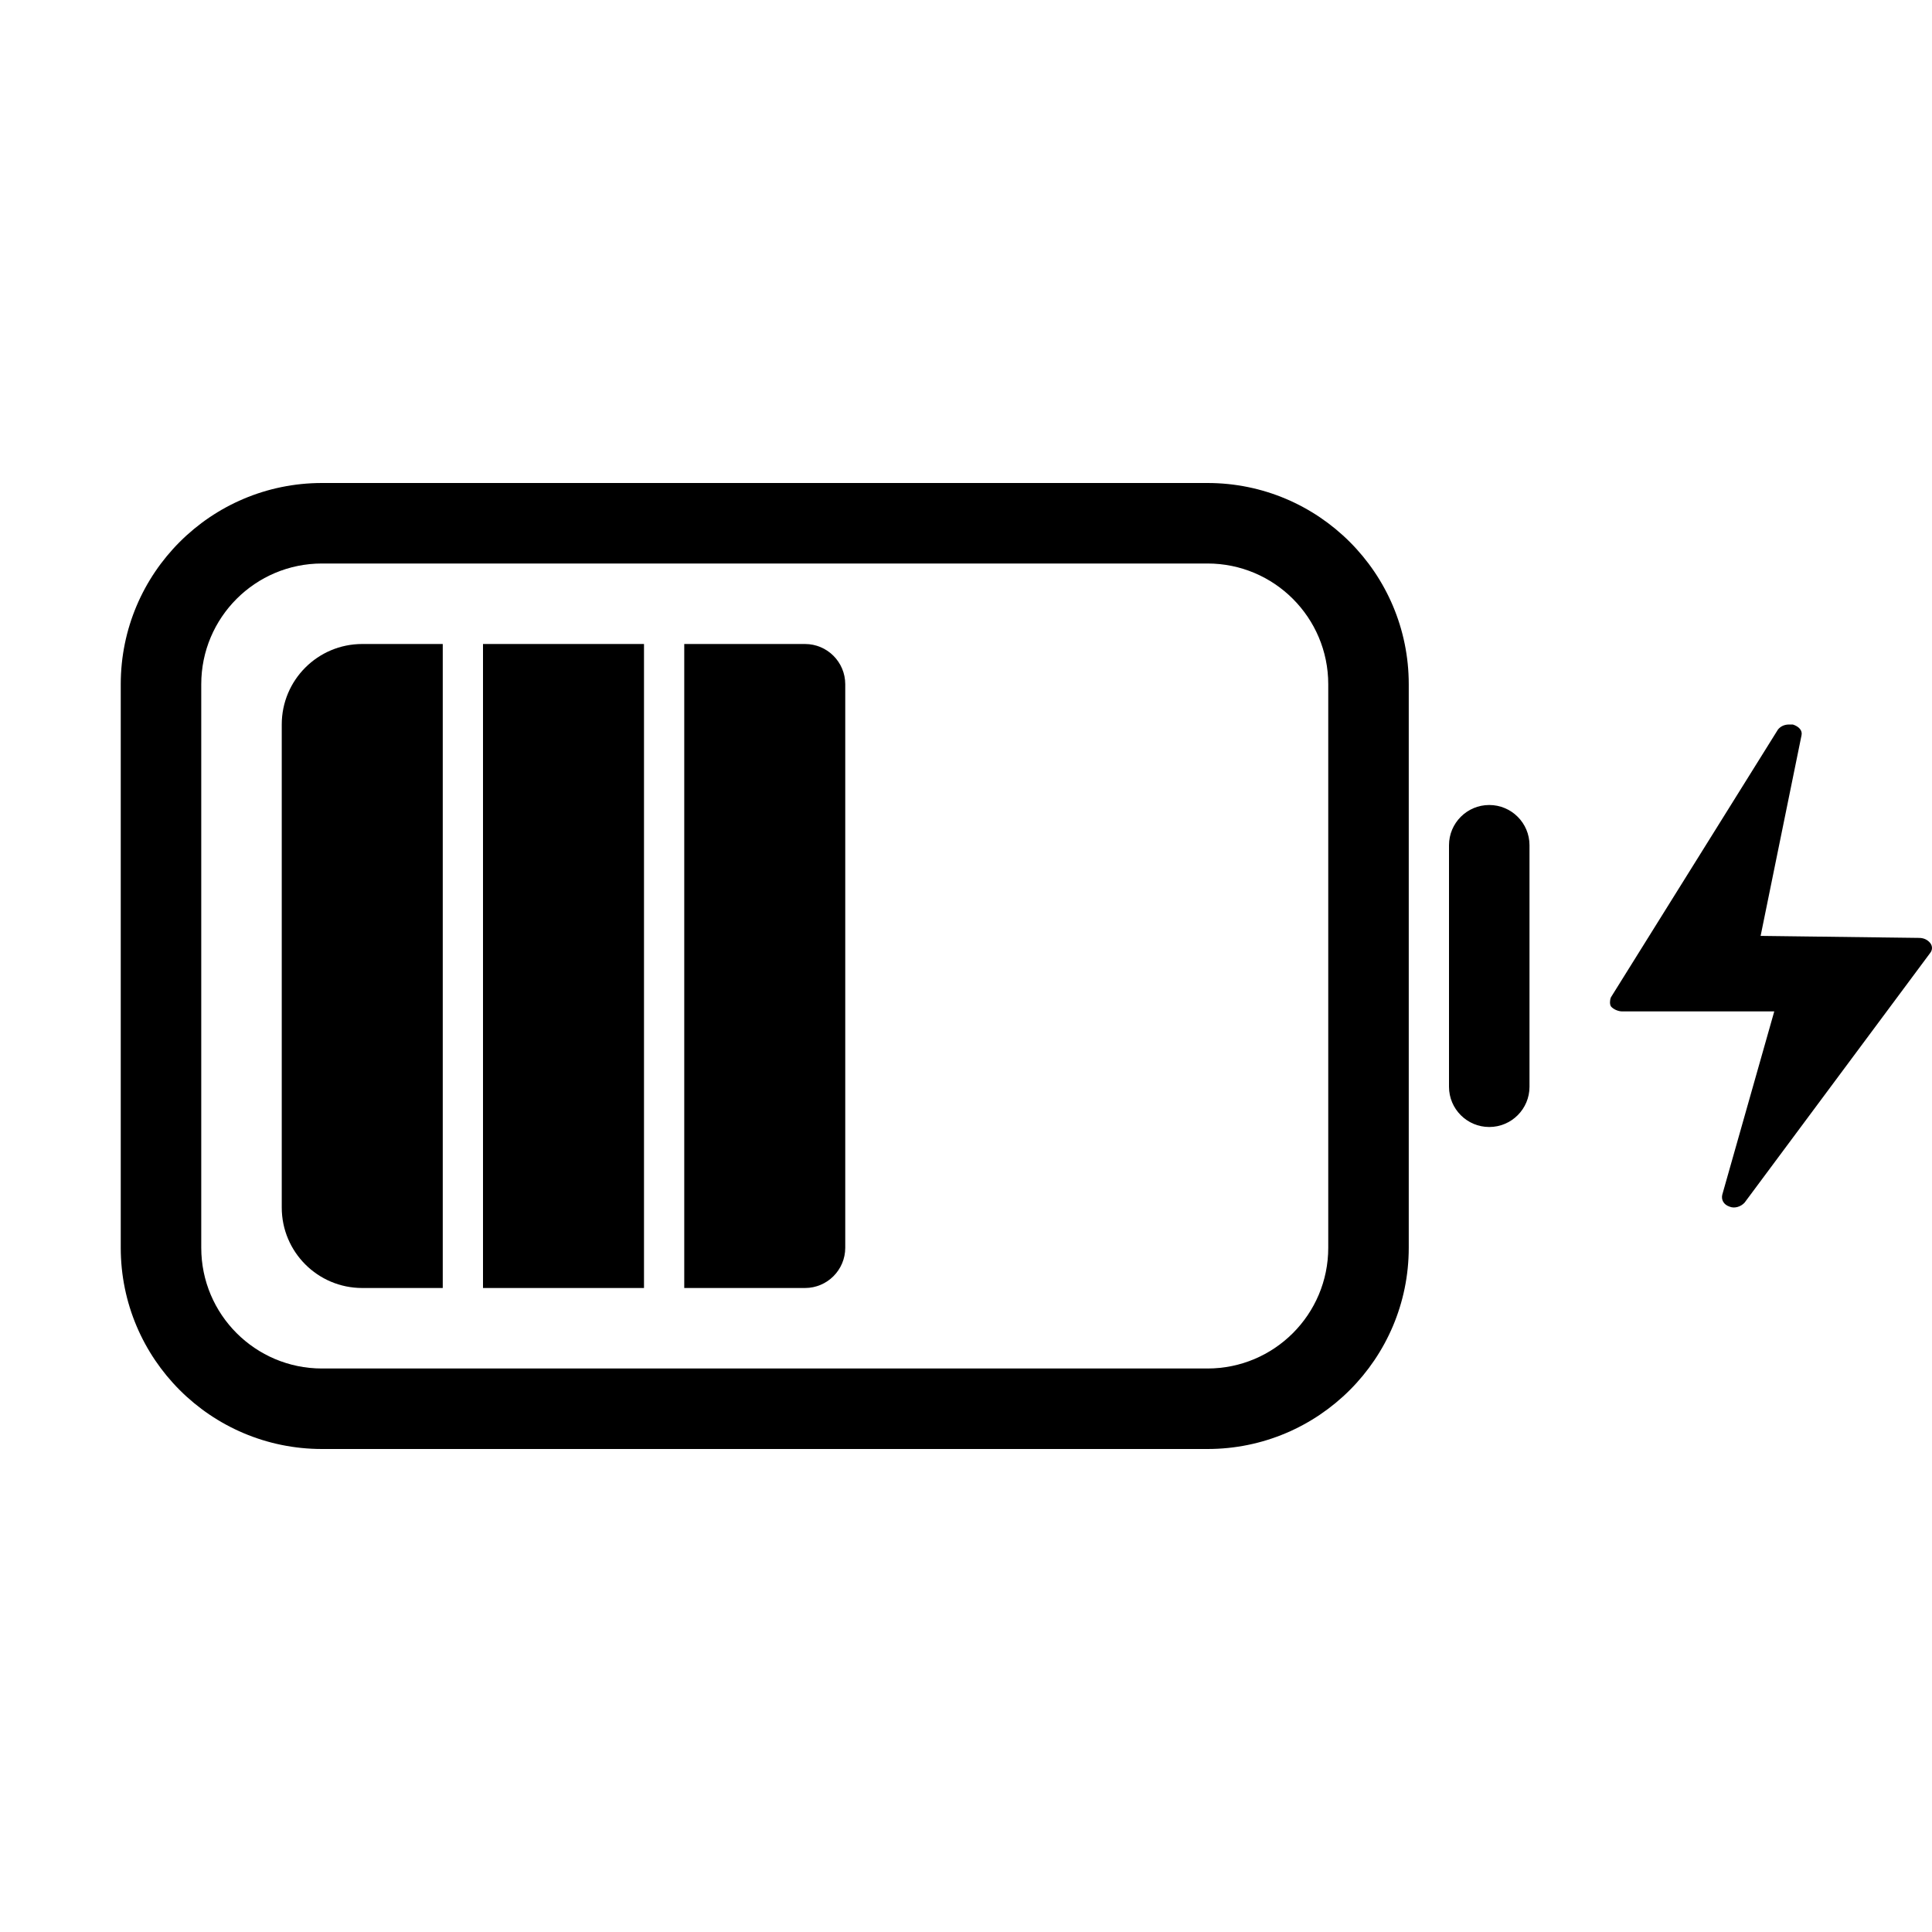
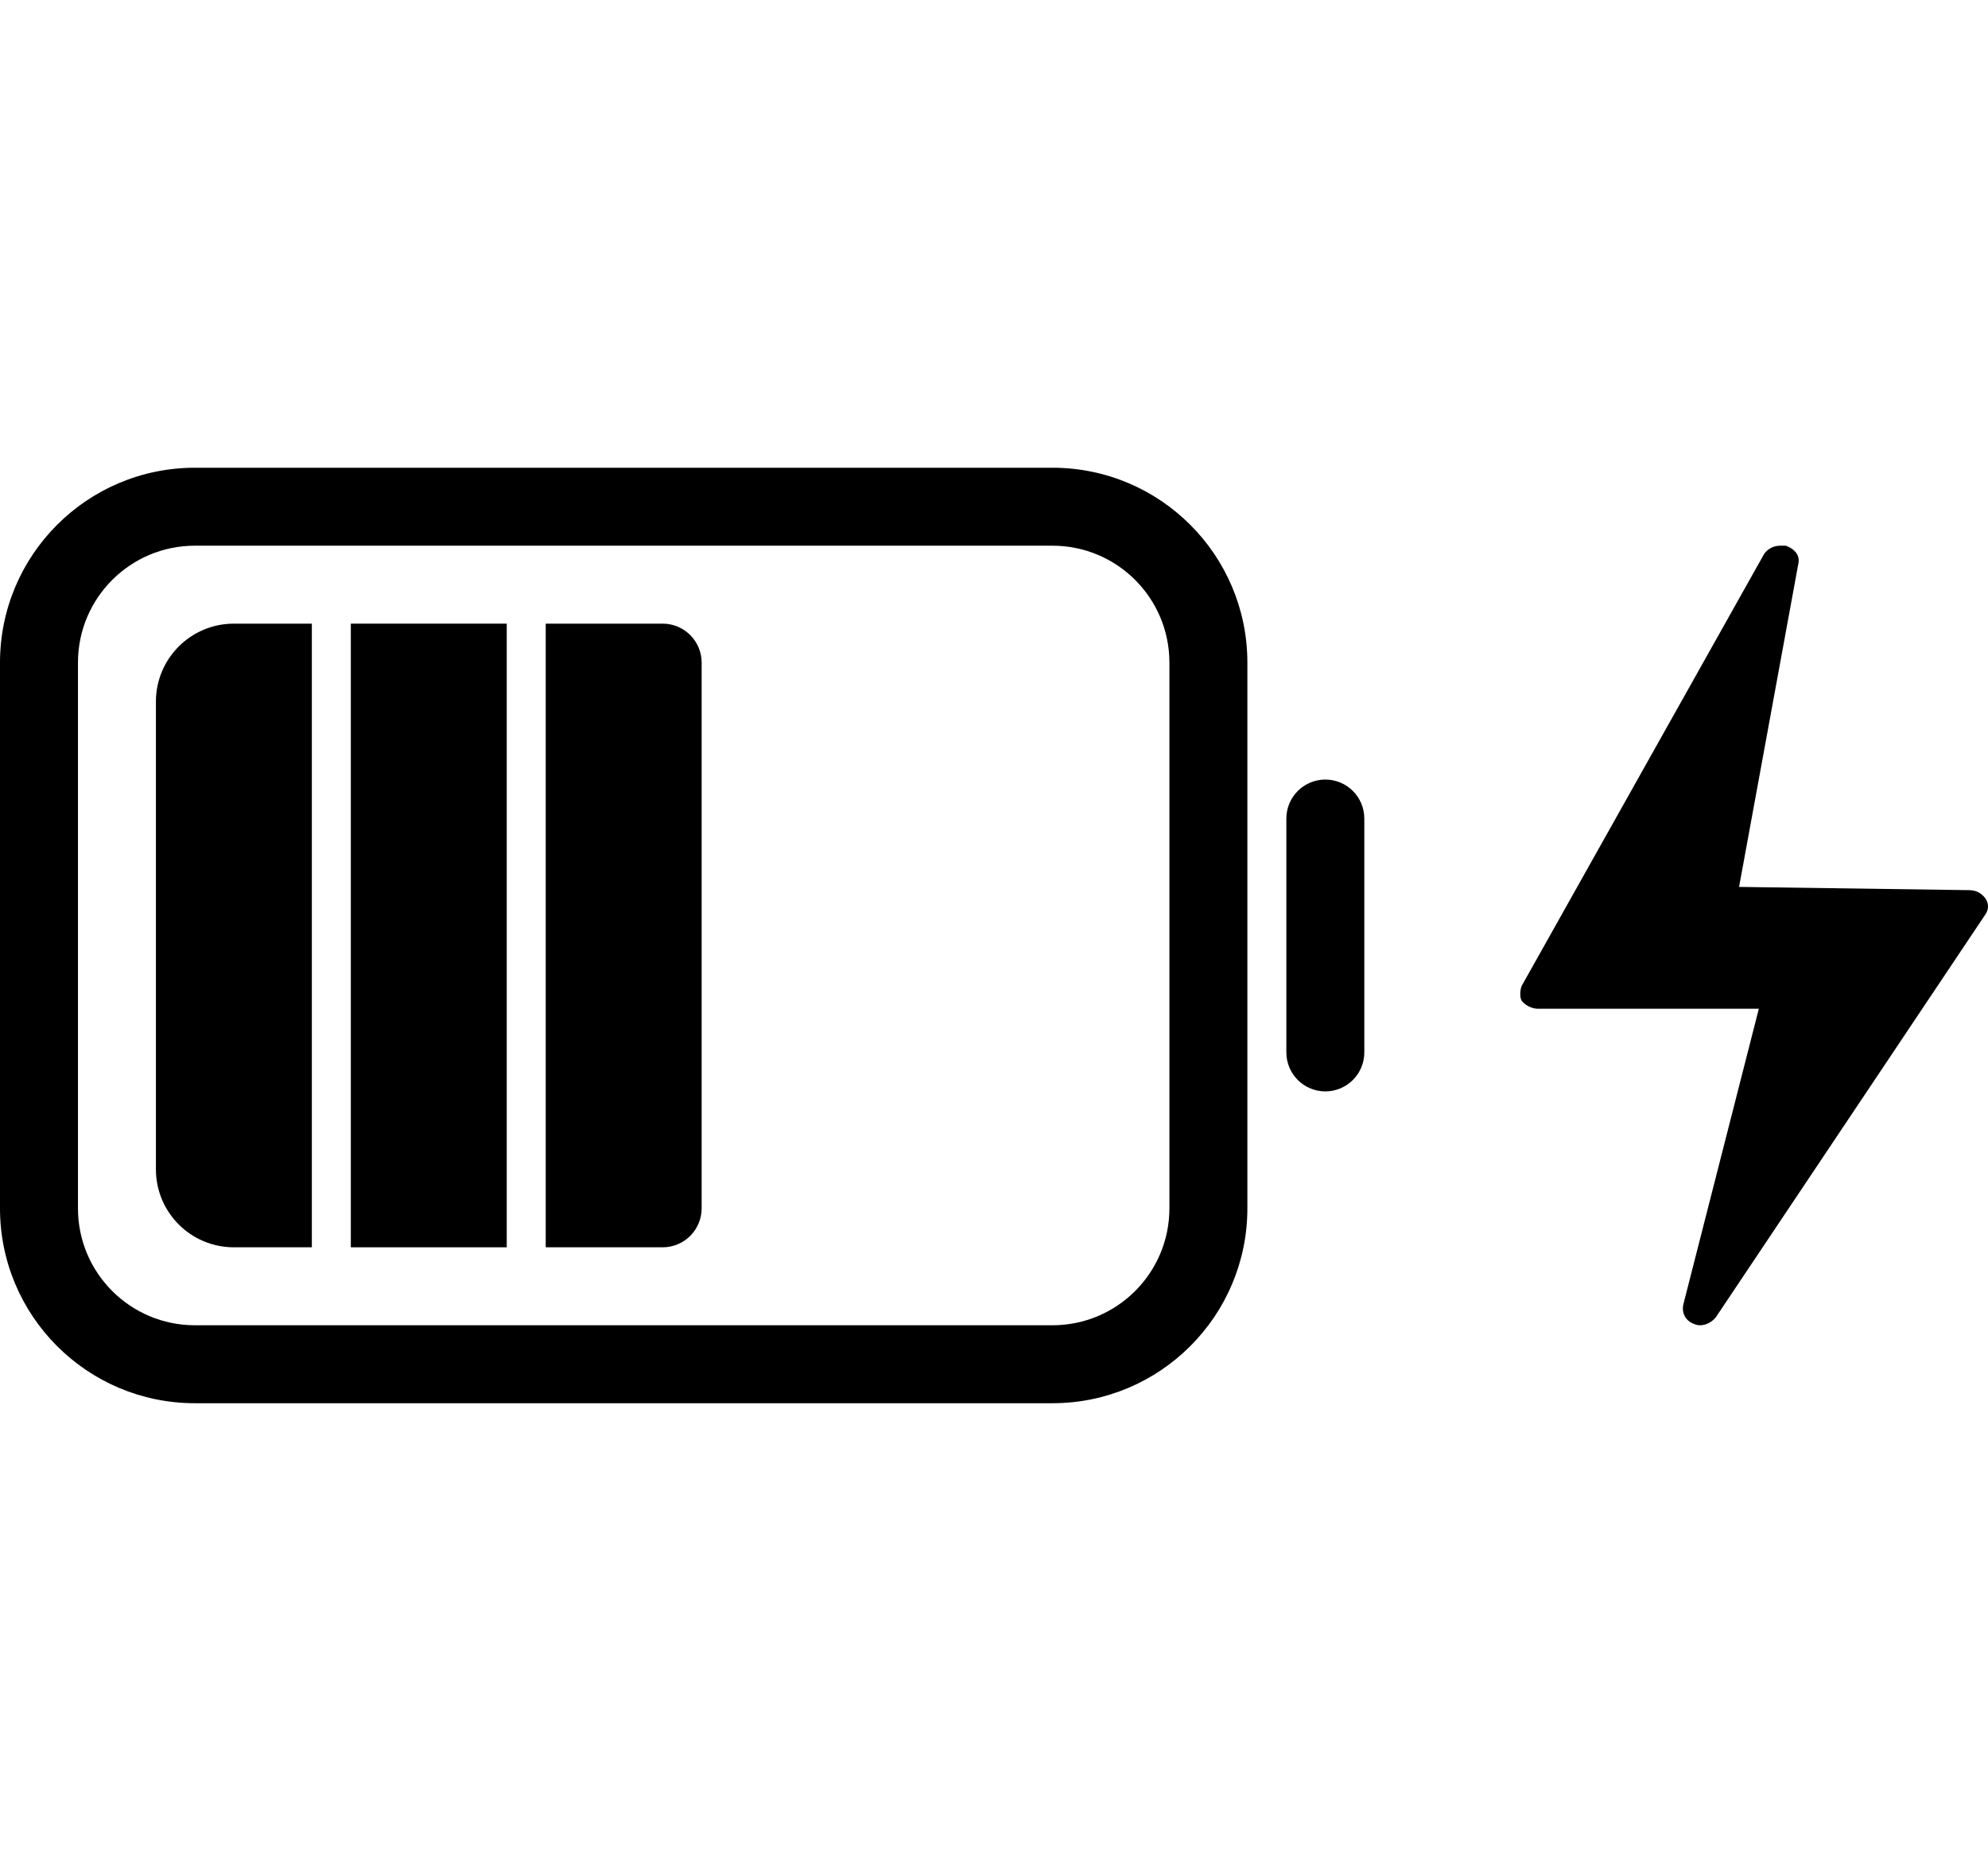
- <svg xmlns="http://www.w3.org/2000/svg" width="48" height="48" viewBox="0 0 48 48" fill="none">
-   <path d="M36 21C36 20.448 36.448 20 37 20C37.552 20 38 20.448 38 21V27C38 27.552 37.552 28 37 28C36.448 28 36 27.552 36 27V21Z" fill="black" />
-   <path fill-rule="evenodd" clip-rule="evenodd" d="M3 17C3 14.239 5.239 12 8 12H30C32.761 12 35 14.239 35 17V31C35 33.761 32.761 36 30 36H8C5.239 36 3 33.761 3 31V17ZM8 14C6.343 14 5 15.343 5 17V31C5 32.657 6.343 34 8 34H30C31.657 34 33 32.657 33 31V17C33 15.343 31.657 14 30 14H8Z" fill="black" />
-   <path d="M7 18C7 16.895 7.895 16 9 16H11V32H9C7.895 32 7 31.105 7 30V18Z" fill="black" />
-   <path d="M12 16H16V32H12V16Z" fill="black" />
-   <path d="M17 16H20C20.552 16 21 16.448 21 17V31C21 31.552 20.552 32 20 32H17V16Z" fill="black" />
-   <path d="M40.023 24.778L44.173 18.125C44.234 18.05 44.327 18 44.45 18C44.48 18 44.511 18 44.542 18C44.696 18.05 44.788 18.15 44.757 18.275L43.742 23.252L47.677 23.302C47.8 23.302 47.892 23.352 47.954 23.427C48.015 23.503 48.015 23.602 47.954 23.677L43.343 29.88C43.251 29.98 43.097 30.03 42.974 29.98C42.82 29.93 42.759 29.805 42.79 29.68L44.081 25.128L40.3 25.128C40.208 25.128 40.084 25.078 40.023 25.003C39.992 24.953 39.992 24.853 40.023 24.778Z" fill="black" />
+ <svg xmlns="http://www.w3.org/2000/svg" width="51" height="48" viewBox="0 0 51 48" fill="none">
+   <path d="M39.035 25.297L45.259 14.208C45.352 14.083 45.49 14 45.674 14C45.721 14 45.767 14 45.813 14C46.043 14.083 46.182 14.25 46.135 14.459L44.614 22.754L50.516 22.837C50.7 22.837 50.839 22.921 50.931 23.046C51.023 23.171 51.023 23.337 50.931 23.463L44.014 33.801C43.876 33.967 43.645 34.051 43.461 33.967C43.231 33.884 43.138 33.675 43.184 33.467L45.121 25.88L39.45 25.88C39.311 25.88 39.127 25.797 39.035 25.672C38.989 25.588 38.989 25.422 39.035 25.297Z" fill="black" />
+   <path d="M33 21C33 20.448 33.448 20 34 20C34.552 20 35 20.448 35 21V27C35 27.552 34.552 28 34 28C33.448 28 33 27.552 33 27V21Z" fill="black" />
+   <path fill-rule="evenodd" clip-rule="evenodd" d="M0 17C0 14.239 2.239 12 5 12H27C29.761 12 32 14.239 32 17V31C32 33.761 29.761 36 27 36H5C2.239 36 0 33.761 0 31V17ZM5 14C3.343 14 2 15.343 2 17V31C2 32.657 3.343 34 5 34H27C28.657 34 30 32.657 30 31V17C30 15.343 28.657 14 27 14H5Z" fill="black" />
+   <path d="M4 18C4 16.895 4.895 16 6 16H8V32H6C4.895 32 4 31.105 4 30V18Z" fill="black" />
+   <path d="M9 16H13V32H9V16Z" fill="black" />
+   <path d="M14 16H17C17.552 16 18 16.448 18 17V31C18 31.552 17.552 32 17 32H14V16Z" fill="black" />
</svg>
